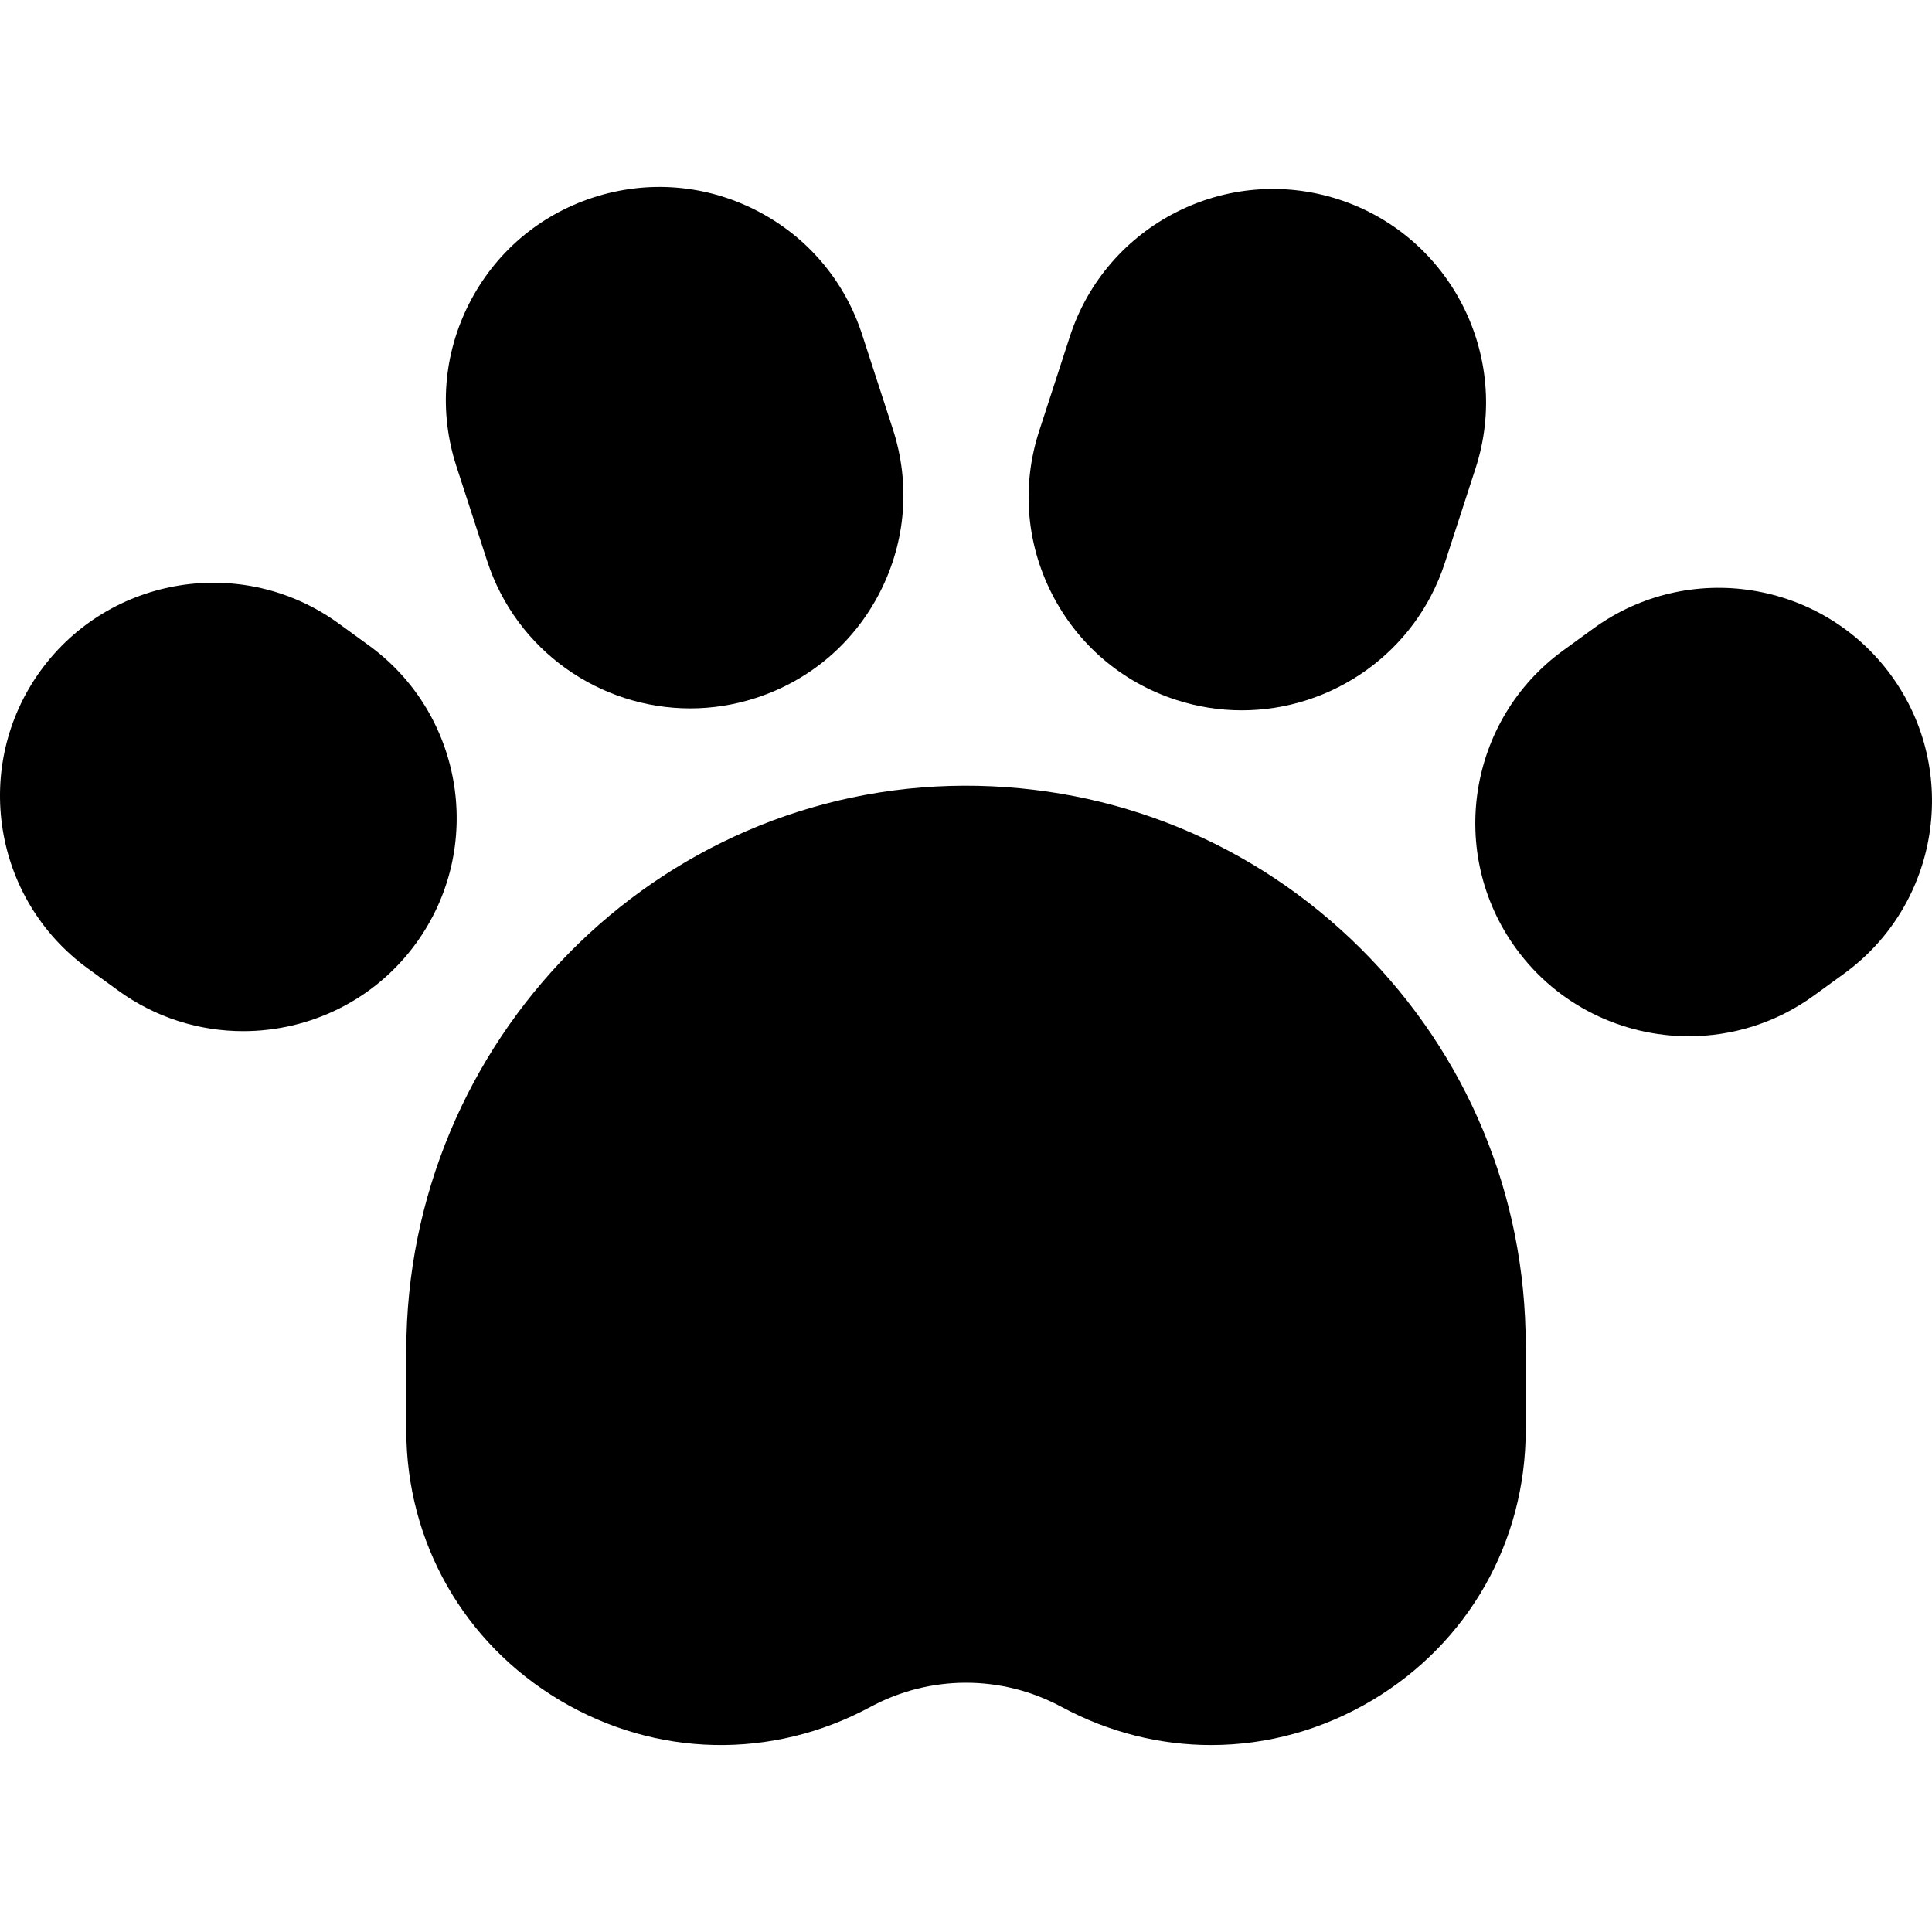
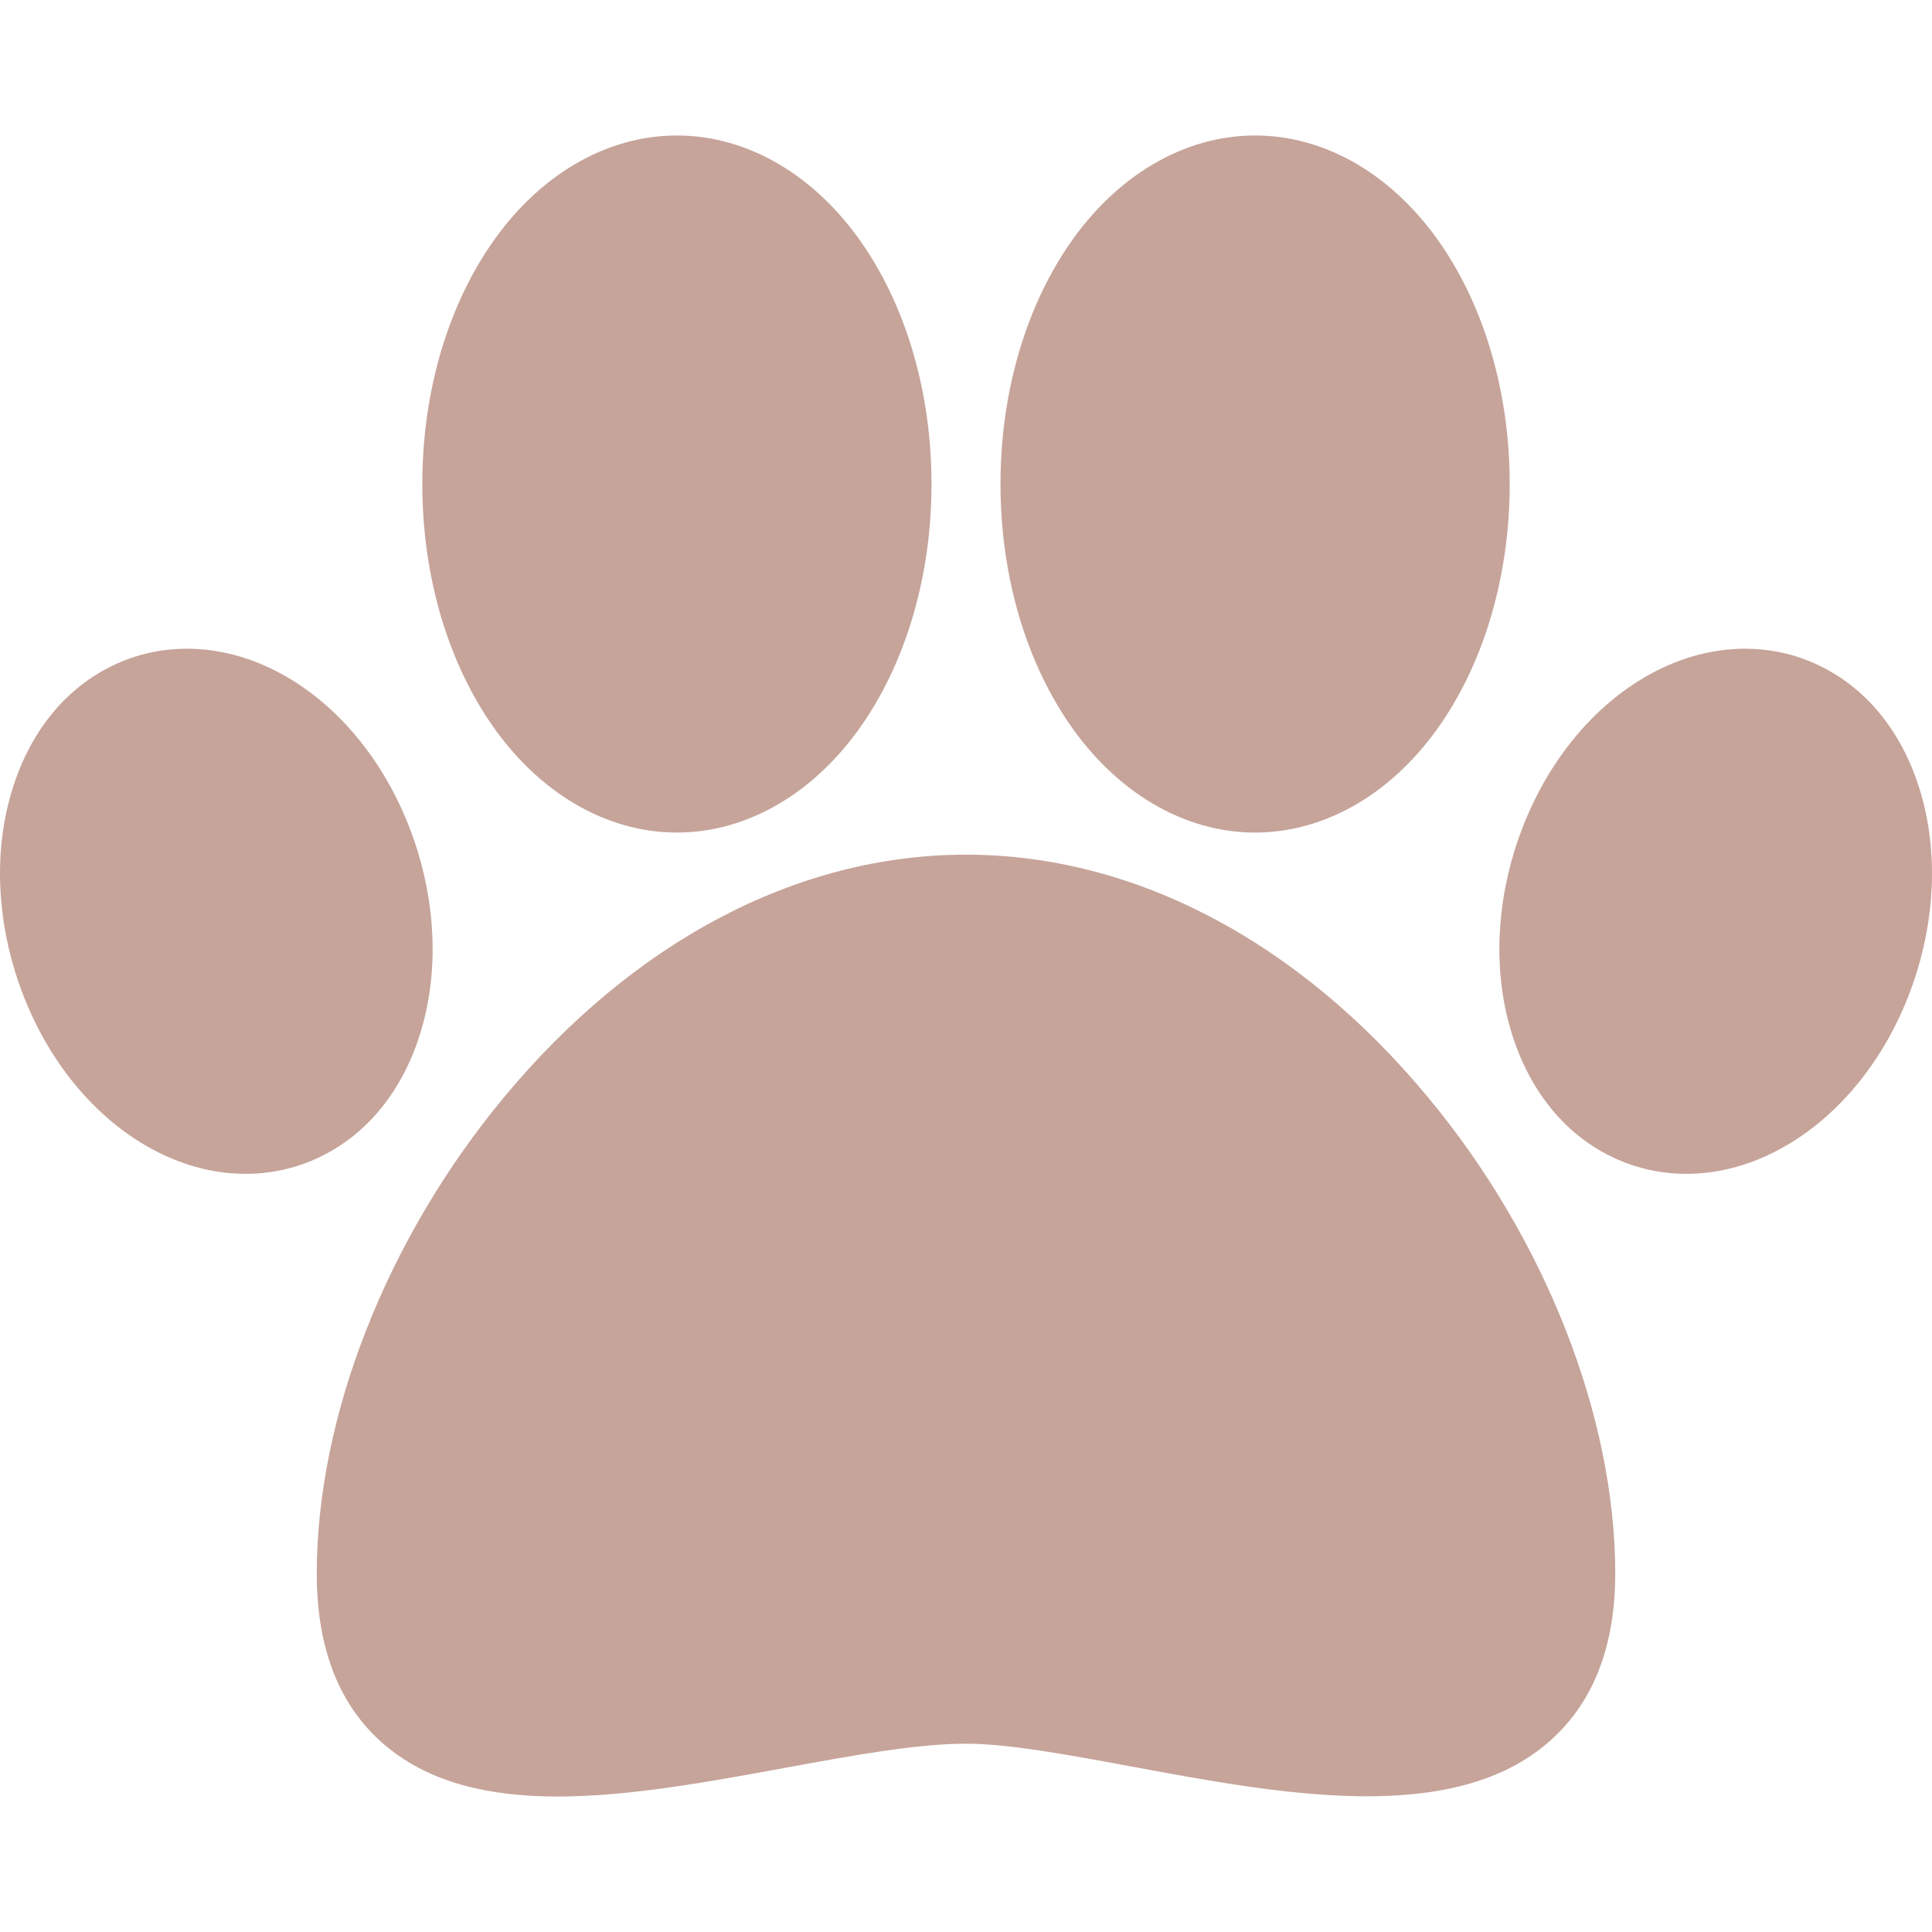
- <svg xmlns="http://www.w3.org/2000/svg" version="1.1" width="512" height="512" x="0" y="0" viewBox="0 0 511.999 511.999" style="enable-background:new 0 0 512 512" xml:space="preserve">
+ <svg xmlns="http://www.w3.org/2000/svg" version="1.1" width="512" height="512" x="0" y="0" viewBox="0 0 512 512" style="enable-background:new 0 0 512 512" xml:space="preserve" class="">
  <g>
    <g>
      <g>
-         <path d="M360.7,251.482c-28.132-28.036-65.482-43.363-105.224-43.262c-81.5,0.282-147.806,67.471-147.806,149.776v20.963    c0,29.648,15.198,56.418,40.656,71.611c25.456,15.193,56.234,15.863,82.327,1.789c15.87-8.56,34.821-8.56,50.692,0    c12.5,6.743,26.07,10.101,39.621,10.1c14.734-0.001,29.445-3.974,42.707-11.889c25.457-15.193,40.656-41.964,40.656-71.611v-22.41    C404.327,316.832,388.834,279.519,360.7,251.482z" fill="#000000" data-original="#000000" style="" />
+         <path d="M378.608,290.994C344.16,249.402,300.618,226.496,256,226.496s-88.161,22.906-122.607,64.498    c-30.963,37.385-49.448,84.501-49.448,126.035c0,20.176,6.168,35.544,18.332,45.679c12.006,10.004,27.857,13.388,45.541,13.387    c18.817,0,39.711-3.832,60.24-7.598c17.939-3.291,34.883-6.399,47.943-6.399c11.272,0,27.165,2.95,43.988,6.073    c39.317,7.3,83.881,15.572,109.624-5.832c12.238-10.175,18.443-25.42,18.443-45.31    C428.057,375.495,409.572,328.379,378.608,290.994z" fill="#c6a49a" data-original="#000000" style="" class="" />
      </g>
    </g>
    <g>
      <g>
-         <path d="M97.75,171.039l-8.028-5.833c-25.214-18.319-60.63-12.709-78.947,12.504h-0.001    c-18.318,25.213-12.709,60.629,12.505,78.948l8.028,5.833c10.01,7.273,21.628,10.774,33.147,10.774    c17.493,0,34.756-8.076,45.802-23.278C128.572,224.773,122.963,189.357,97.75,171.039z" fill="#000000" data-original="#000000" style="" />
+         <path d="M382.13,65.146c-12.604-18.583-30.652-29.24-49.517-29.24c-18.866,0-36.913,10.658-49.517,29.24    c-11.578,17.071-17.955,39.489-17.955,63.125c0,23.636,6.376,46.054,17.955,63.125c12.604,18.582,30.652,29.24,49.517,29.24    c18.866,0,36.913-10.658,49.517-29.24c11.578-17.071,17.955-39.489,17.955-63.125C400.085,104.635,393.709,82.216,382.13,65.146z" fill="#c6a49a" data-original="#000000" style="" class="" />
      </g>
    </g>
    <g>
      <g>
-         <path d="M501.225,179.056c-18.318-25.213-53.736-30.824-78.948-12.504l-8.028,5.833c-25.213,18.318-30.823,53.734-12.504,78.948    c11.047,15.204,28.307,23.278,45.801,23.278c11.517,0,23.138-3.502,33.147-10.774l8.028-5.833    C513.934,239.685,519.543,204.269,501.225,179.056z" fill="#000000" data-original="#000000" style="" />
+         <path d="M228.905,65.145c-12.604-18.583-30.651-29.24-49.517-29.24s-36.914,10.658-49.517,29.24    c-11.578,17.071-17.955,39.489-17.955,63.125s6.376,46.054,17.955,63.125c12.604,18.583,30.651,29.241,49.517,29.241    s36.913-10.658,49.517-29.241c11.578-17.071,17.955-39.488,17.955-63.125C246.859,104.634,240.483,82.215,228.905,65.145z" fill="#c6a49a" data-original="#000000" style="" class="" />
      </g>
    </g>
    <g>
      <g>
-         <path d="M236.618,113.739l-8.161-25.117c-4.664-14.358-14.642-26.04-28.095-32.894c-13.451-6.855-28.768-8.06-43.125-3.394    c-14.358,4.665-26.041,14.642-32.896,28.094s-8.06,28.768-3.394,43.126l8.161,25.117c7.753,23.859,29.965,39.06,53.795,39.06    c5.773,0,11.646-0.893,17.426-2.771h0.001c14.357-4.665,26.04-14.643,32.895-28.095    C240.078,143.413,241.283,128.097,236.618,113.739z" fill="#000000" data-original="#000000" style="" />
+         <path d="M509.019,210.133c-5.081-17.284-15.972-29.843-30.665-35.362c-11.824-4.441-25.171-3.688-37.583,2.121    c-17.105,8.004-31.086,24.532-38.356,45.345c-5.941,17.008-6.682,34.985-2.085,50.622c5.081,17.284,15.972,29.843,30.666,35.362    c5.085,1.91,10.45,2.859,15.902,2.859c7.227,0,14.607-1.669,21.682-4.98c17.105-8.004,31.086-24.532,38.356-45.344v-0.001    C512.876,243.748,513.617,225.77,509.019,210.133z" fill="#c6a49a" data-original="#000000" style="" class="" />
      </g>
    </g>
    <g>
      <g>
-         <path d="M354.761,52.846c-29.641-9.631-61.589,6.649-71.219,36.289l-8.161,25.116c-4.665,14.358-3.46,29.674,3.393,43.126    c6.854,13.452,18.537,23.43,32.894,28.095c5.783,1.878,11.651,2.771,17.427,2.771c23.828,0,46.042-15.201,53.795-39.06    l8.161-25.117C400.681,94.426,384.401,62.477,354.761,52.846z" fill="#000000" data-original="#000000" style="" />
+         <path d="M109.587,222.235c-7.271-20.813-21.252-37.34-38.356-45.344c-12.413-5.809-25.761-6.561-37.584-2.121    c-14.694,5.52-25.585,18.079-30.666,35.362c-4.597,15.637-3.856,33.615,2.085,50.622v0.001    c7.272,20.813,21.252,37.34,38.356,45.344c7.076,3.311,14.455,4.98,21.682,4.98c5.452,0,10.818-0.95,15.902-2.859    c14.696-5.52,25.586-18.079,30.667-35.362C116.268,257.222,115.527,239.244,109.587,222.235z" fill="#c6a49a" data-original="#000000" style="" class="" />
      </g>
    </g>
    <g>
</g>
    <g>
</g>
    <g>
</g>
    <g>
</g>
    <g>
</g>
    <g>
</g>
    <g>
</g>
    <g>
</g>
    <g>
</g>
    <g>
</g>
    <g>
</g>
    <g>
</g>
    <g>
</g>
    <g>
</g>
    <g>
</g>
  </g>
</svg>
